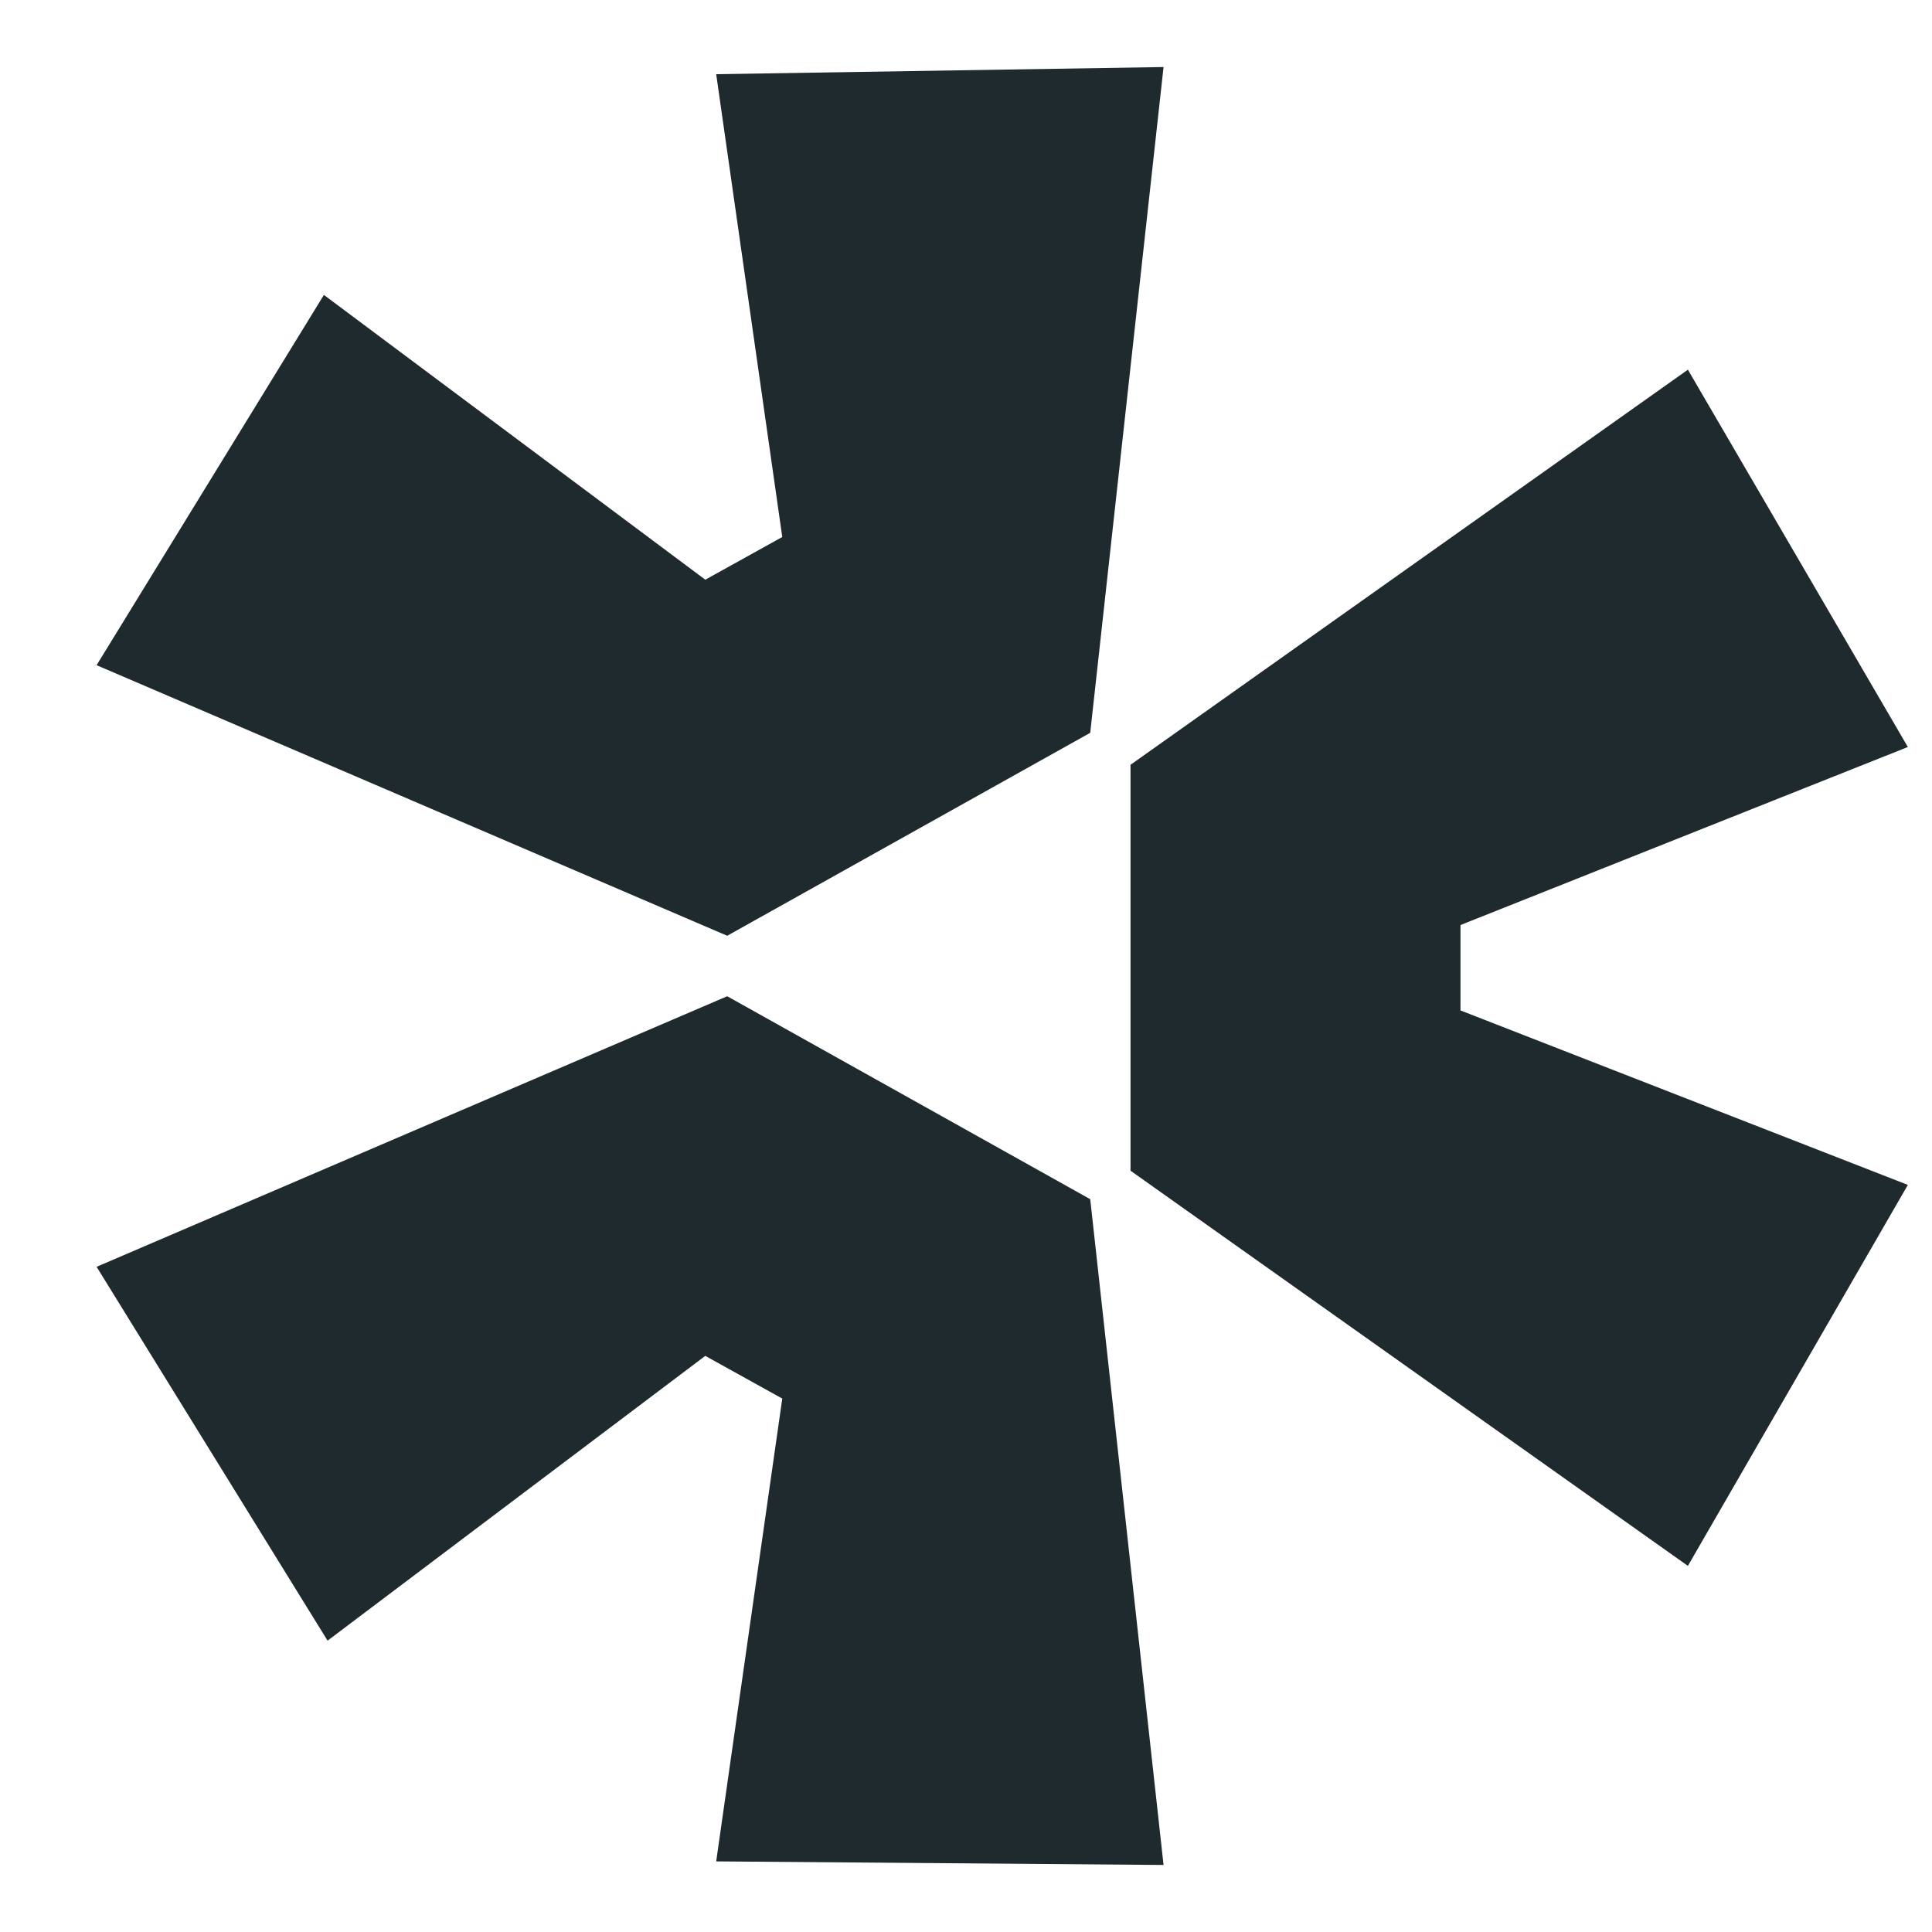
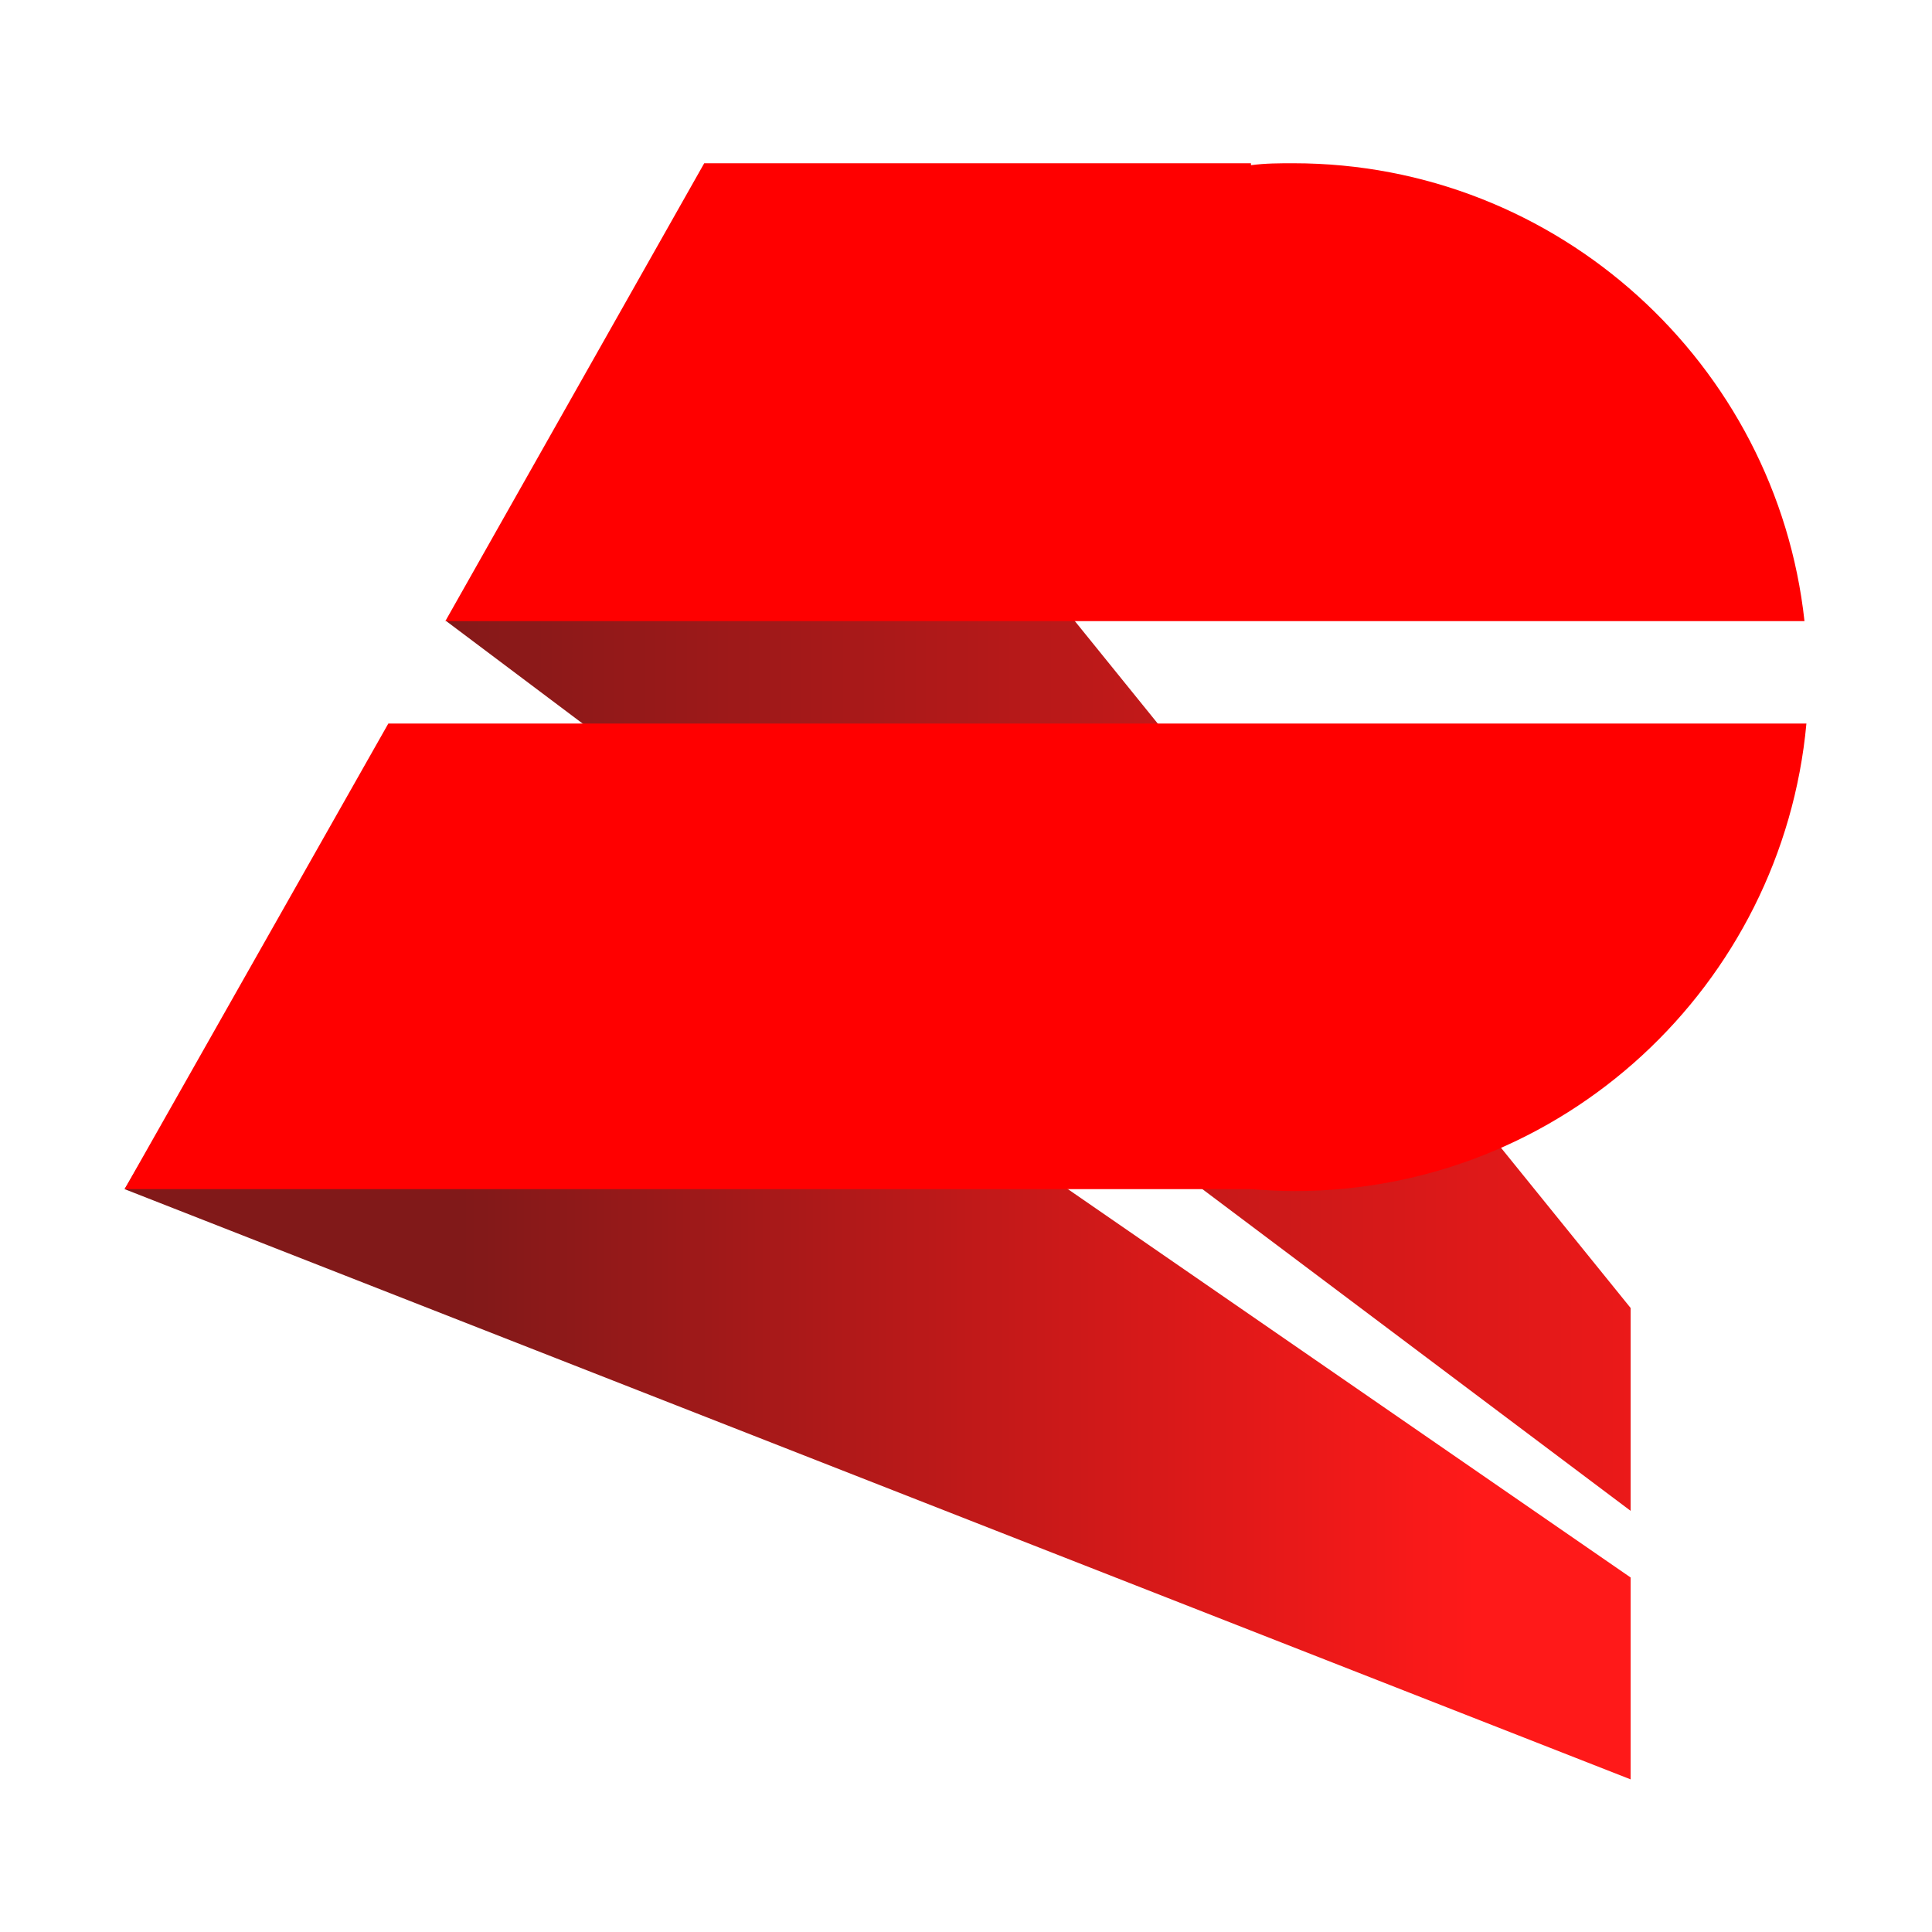
- <svg xmlns="http://www.w3.org/2000/svg" width="20" height="20" viewBox="0 0 20 20" fill="none">
-   <path d="M1 13.114L7.528 10.313L11.286 12.414L12.045 19.306L7.414 19.269L8.098 14.478L7.301 14.036L3.391 16.984L1 13.114Z" fill="#1F2A2E" />
-   <path d="M11.703 12.119L17.473 16.21L19.75 12.266L15.119 10.46V9.576L19.75 7.733L17.473 3.827L11.703 7.917V12.119Z" fill="#1F2A2E" />
-   <path d="M11.286 7.586L12.045 0.694L7.414 0.768L8.098 5.559L7.301 6.001L3.353 3.053L1 6.886L7.528 9.687L11.286 7.586Z" fill="#1F2A2E" />
+ <svg xmlns="http://www.w3.org/2000/svg" id="Layer_2" version="1.1" viewBox="0 0 20 20">
+   <defs>
+     <style>
+       .st0 {
+         clip-path: url(#clippath-4);
+       }
+ 
+       .st1 {
+         fill: url(#linear-gradient1);
+       }
+ 
+       .st2 {
+         fill: none;
+       }
+ 
+       .st3 {
+         fill: red;
+       }
+ 
+       .st4 {
+         opacity: .9;
+       }
+ 
+       .st5 {
+         clip-path: url(#clippath-1);
+       }
+ 
+       .st6 {
+         clip-path: url(#clippath-5);
+       }
+ 
+       .st7 {
+         clip-path: url(#clippath-3);
+       }
+ 
+       .st8 {
+         clip-path: url(#clippath-2);
+       }
+ 
+       .st9 {
+         fill: url(#linear-gradient);
+       }
+ 
+       .st10 {
+         clip-path: url(#clippath);
+       }
+     </style>
+     <clipPath id="clippath">
+       <rect class="st2" x="-3.34" y="-4.23" width="27.89" height="27.89" />
+     </clipPath>
+     <clipPath id="clippath-1">
+       <rect class="st2" x="-3.34" y="-4.23" width="27.89" height="27.89" />
+     </clipPath>
+     <clipPath id="clippath-2">
+       <rect class="st2" x="-3.34" y="-4.23" width="27.89" height="27.89" />
+     </clipPath>
+     <clipPath id="clippath-3">
+       <rect class="st2" x="1.29" y="1.7" width="15.59" height="16.73" />
+     </clipPath>
+     <clipPath id="clippath-4">
+       <polygon class="st2" points="7.3 1.7 4.62 6.43 16.88 15.64 16.88 13.54 7.3 1.7" />
+     </clipPath>
+     <linearGradient id="linear-gradient" x1="-.64" y1="18.8" x2="-.61" y2="18.8" gradientTransform="translate(308.11 8937.43) scale(474.89 -474.89)" gradientUnits="userSpaceOnUse">
+       <stop offset="0" stop-color="#6d0000" />
+       <stop offset="1" stop-color="red" />
+     </linearGradient>
+     <clipPath id="clippath-5">
+       <polygon class="st2" points="1.29 12.31 16.88 18.42 16.88 16.33 4.1 7.51 1.29 12.31" />
+     </clipPath>
+     <linearGradient id="linear-gradient1" x1="-.29" y1="19.33" x2="-.27" y2="19.33" gradientTransform="translate(179.23 11681.68) scale(603.77 -603.77)" gradientUnits="userSpaceOnUse">
+       <stop offset="0" stop-color="#730000" />
+       <stop offset="1" stop-color="red" />
+     </linearGradient>
+   </defs>
+   <g class="st10">
+     <g class="st5">
+       <g class="st8">
+         <g class="st4">
+           <g class="st7">
+             <g class="st0">
+               <rect class="st9" x="4.62" y="1.7" width="12.26" height="13.94" />
+             </g>
+             <g class="st6">
+               <rect class="st1" x="1.29" y="7.51" width="15.59" height="10.91" />
+             </g>
+           </g>
+         </g>
+         <path class="st3" d="M18.68,6.43c-.29-2.66-2.55-4.74-5.29-4.74-.15,0-.29,0-.44.02v-.02h-5.66l-2.68,4.74h14.07Z" />
+         <path class="st3" d="M4.02,7.49l-2.73,4.82h11.65c.15.01.3.02.46.02,2.78,0,5.05-2.13,5.3-4.84H4.02Z" />
+       </g>
+     </g>
+   </g>
</svg>
